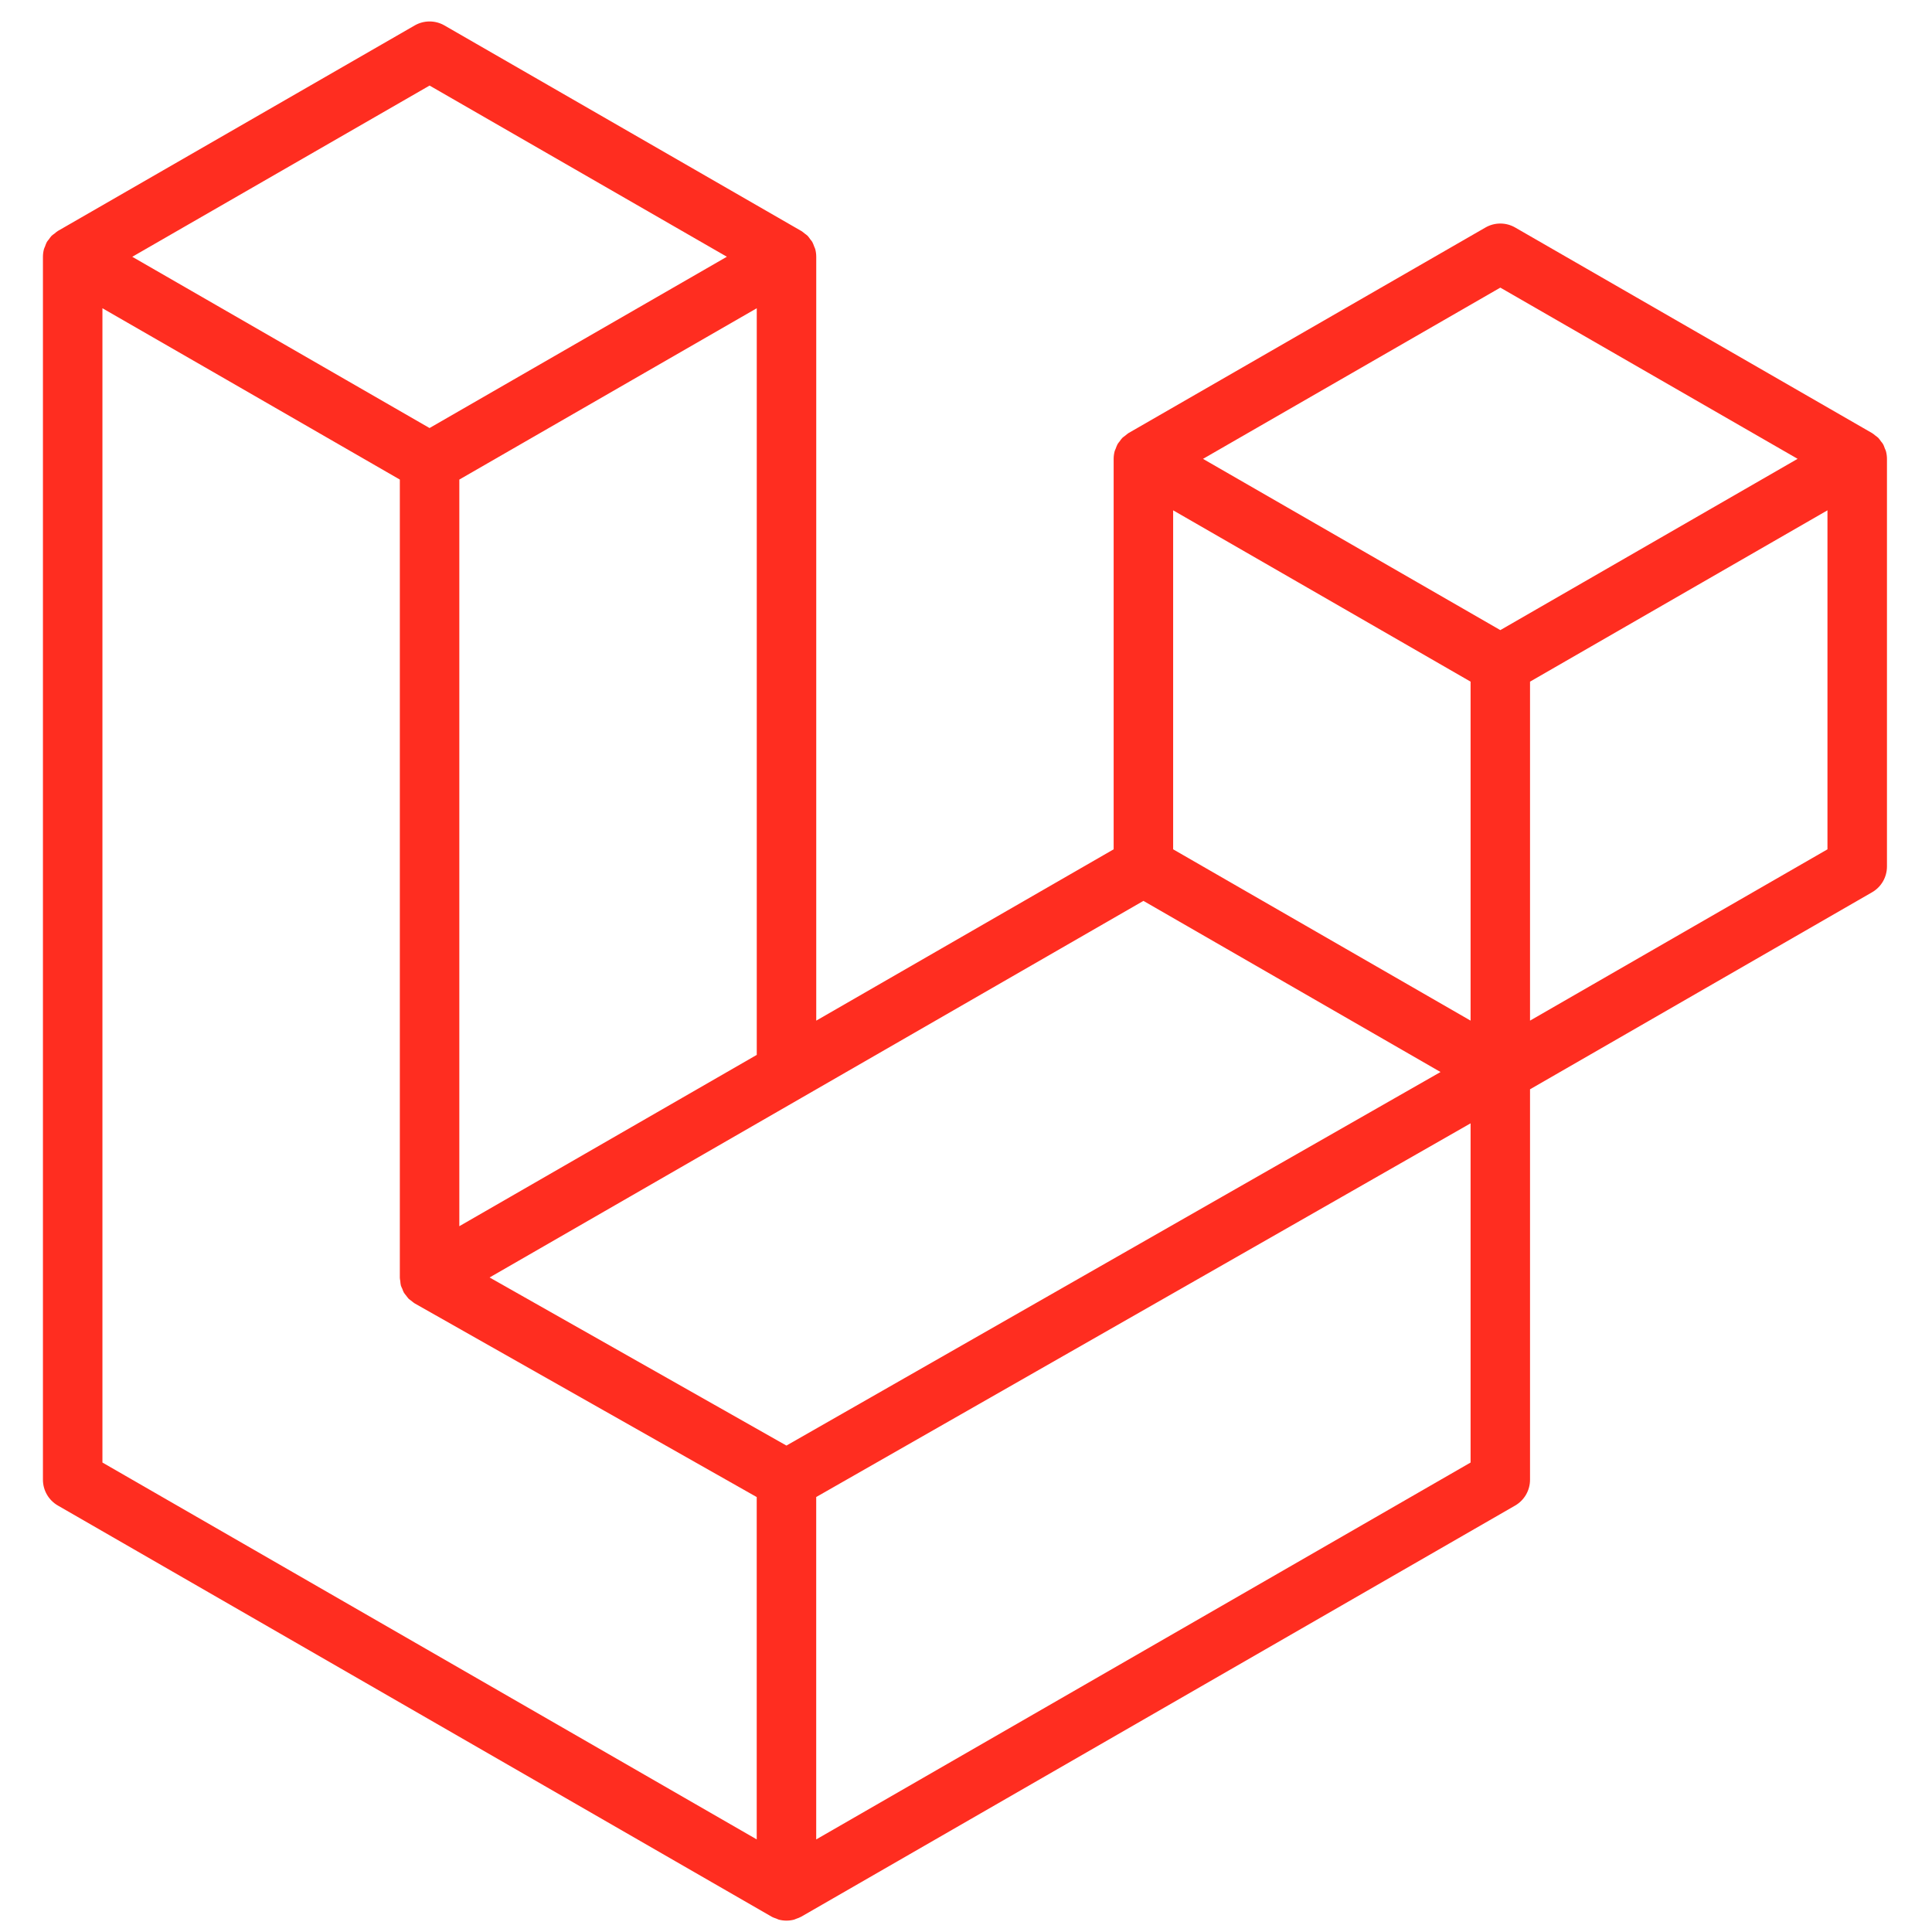
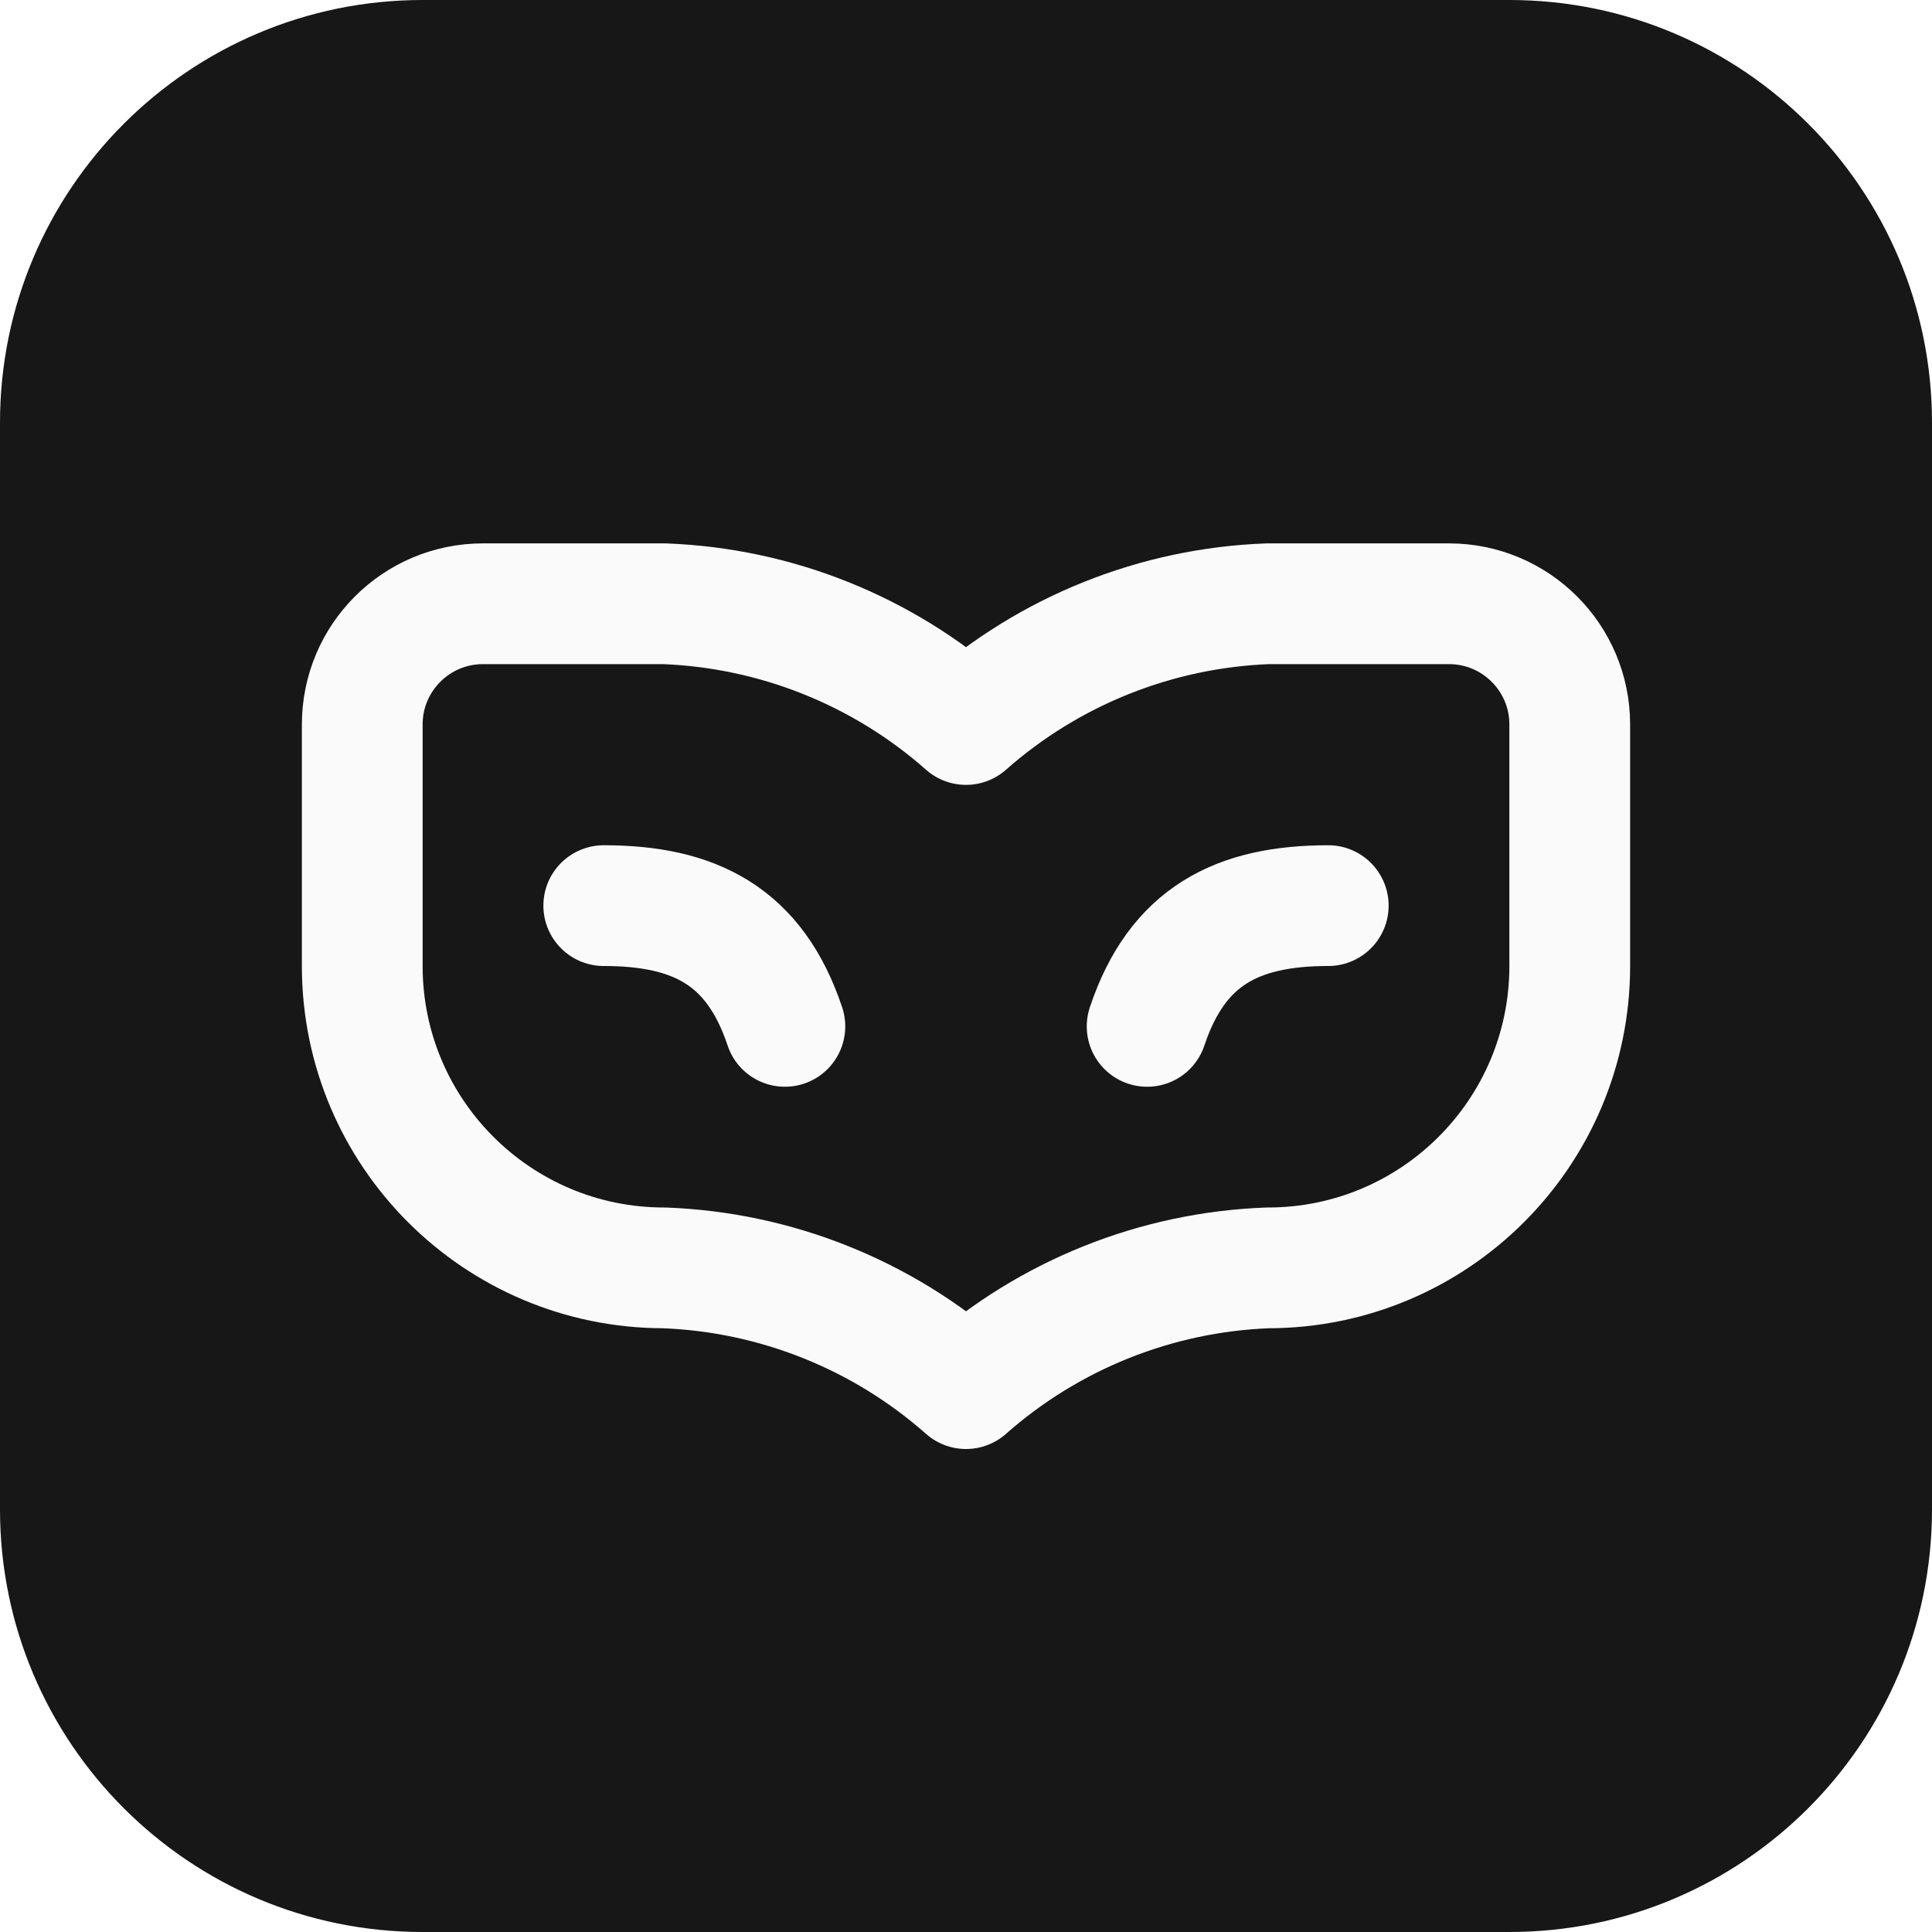
- <svg xmlns="http://www.w3.org/2000/svg" width="166" height="166" viewBox="0 0 166 166" fill="none">
-   <path fill-rule="evenodd" clip-rule="evenodd" d="M162.041 38.759C162.099 38.977 162.129 39.201 162.13 39.426V74.452C162.13 74.902 162.011 75.344 161.786 75.733C161.561 76.122 161.237 76.444 160.847 76.668L131.462 93.594V127.141C131.462 128.054 130.977 128.897 130.186 129.357L68.847 164.683C68.707 164.763 68.554 164.814 68.401 164.868C68.343 164.887 68.289 164.922 68.228 164.938C67.8 165.051 67.349 165.051 66.92 164.938C66.85 164.919 66.786 164.881 66.719 164.855C66.579 164.804 66.432 164.76 66.298 164.683L4.972 129.357C4.583 129.133 4.259 128.81 4.034 128.421C3.808 128.032 3.69 127.591 3.689 127.141L3.689 22.063C3.689 21.834 3.721 21.61 3.779 21.393C3.798 21.32 3.843 21.253 3.868 21.179C3.916 21.045 3.961 20.908 4.031 20.783C4.079 20.7 4.149 20.633 4.206 20.557C4.28 20.454 4.347 20.349 4.433 20.26C4.506 20.186 4.602 20.132 4.685 20.068C4.778 19.992 4.861 19.909 4.966 19.848L35.633 2.185C36.022 1.961 36.462 1.844 36.91 1.844C37.358 1.844 37.798 1.961 38.186 2.185L68.851 19.848H68.857C68.959 19.912 69.045 19.992 69.138 20.065C69.221 20.129 69.313 20.186 69.387 20.257C69.476 20.349 69.54 20.454 69.616 20.557C69.671 20.633 69.744 20.7 69.789 20.783C69.862 20.911 69.904 21.045 69.955 21.179C69.98 21.253 70.025 21.32 70.044 21.396C70.103 21.614 70.133 21.838 70.133 22.063V87.694L95.686 72.974V39.423C95.686 39.2 95.718 38.973 95.775 38.759C95.798 38.683 95.839 38.615 95.865 38.542C95.916 38.408 95.96 38.271 96.031 38.146C96.079 38.063 96.149 37.996 96.203 37.92C96.279 37.818 96.343 37.712 96.433 37.623C96.506 37.549 96.599 37.495 96.681 37.431C96.777 37.355 96.86 37.272 96.962 37.211L127.633 19.548C128.021 19.324 128.461 19.206 128.91 19.206C129.358 19.206 129.798 19.324 130.186 19.548L160.85 37.211C160.959 37.275 161.042 37.355 161.137 37.428C161.217 37.492 161.31 37.549 161.383 37.62C161.473 37.712 161.536 37.818 161.613 37.92C161.67 37.996 161.741 38.063 161.785 38.146C161.859 38.271 161.9 38.408 161.951 38.542C161.98 38.615 162.021 38.683 162.041 38.759ZM157.018 72.974V43.848L146.287 50.028L131.462 58.568V87.694L157.021 72.974H157.018ZM126.354 125.663V96.518L111.771 104.85L70.13 128.626V158.046L126.354 125.663ZM8.801 26.485V125.663L65.018 158.043V128.629L35.649 112L35.64 111.994L35.627 111.988C35.528 111.93 35.445 111.847 35.353 111.777C35.273 111.713 35.18 111.662 35.11 111.592L35.104 111.582C35.021 111.502 34.963 111.403 34.893 111.314C34.829 111.228 34.753 111.154 34.702 111.065L34.699 111.055C34.641 110.96 34.606 110.845 34.565 110.736C34.523 110.64 34.469 110.551 34.443 110.449C34.411 110.328 34.405 110.197 34.392 110.072C34.379 109.976 34.354 109.881 34.354 109.785V109.778V41.205L19.532 32.662L8.801 26.485ZM36.913 7.35L11.364 22.063L36.907 36.777L62.453 22.06L36.907 7.35H36.913ZM50.2 99.174L65.022 90.637V26.485L54.291 32.665L39.466 41.205V105.357L50.2 99.174ZM128.91 24.713L103.363 39.426L128.91 54.14L154.453 39.423L128.91 24.713ZM126.354 58.568L111.529 50.028L100.798 43.848V72.974L115.619 81.511L126.354 87.694V58.568ZM67.571 124.205L105.042 102.803L123.772 92.109L98.245 77.405L68.854 94.334L42.066 109.762L67.571 124.205Z" fill="#FF2D20" />
+ <svg xmlns="http://www.w3.org/2000/svg" viewBox="0 0 32 32">
+   <rect width="32" height="32" rx="7" fill="#171717" />
+   <g transform="translate(4 4)" fill="none" stroke="#fafafa" stroke-width="2" stroke-linecap="round" stroke-linejoin="round">
+     <path d="M18 11c-1.5 0-2.5.5-3 2" />
+     <path d="M4 6a2 2 0 0 0-2 2v4a5 5 0 0 0 5 5 8 8 0 0 1 5 2 8 8 0 0 1 5-2 5 5 0 0 0 5-5V8a2 2 0 0 0-2-2h-3a8 8 0 0 0-5 2 8 8 0 0 0-5-2z" />
+     <path d="M6 11c1.5 0 2.5.5 3 2" />
+   </g>
</svg>
